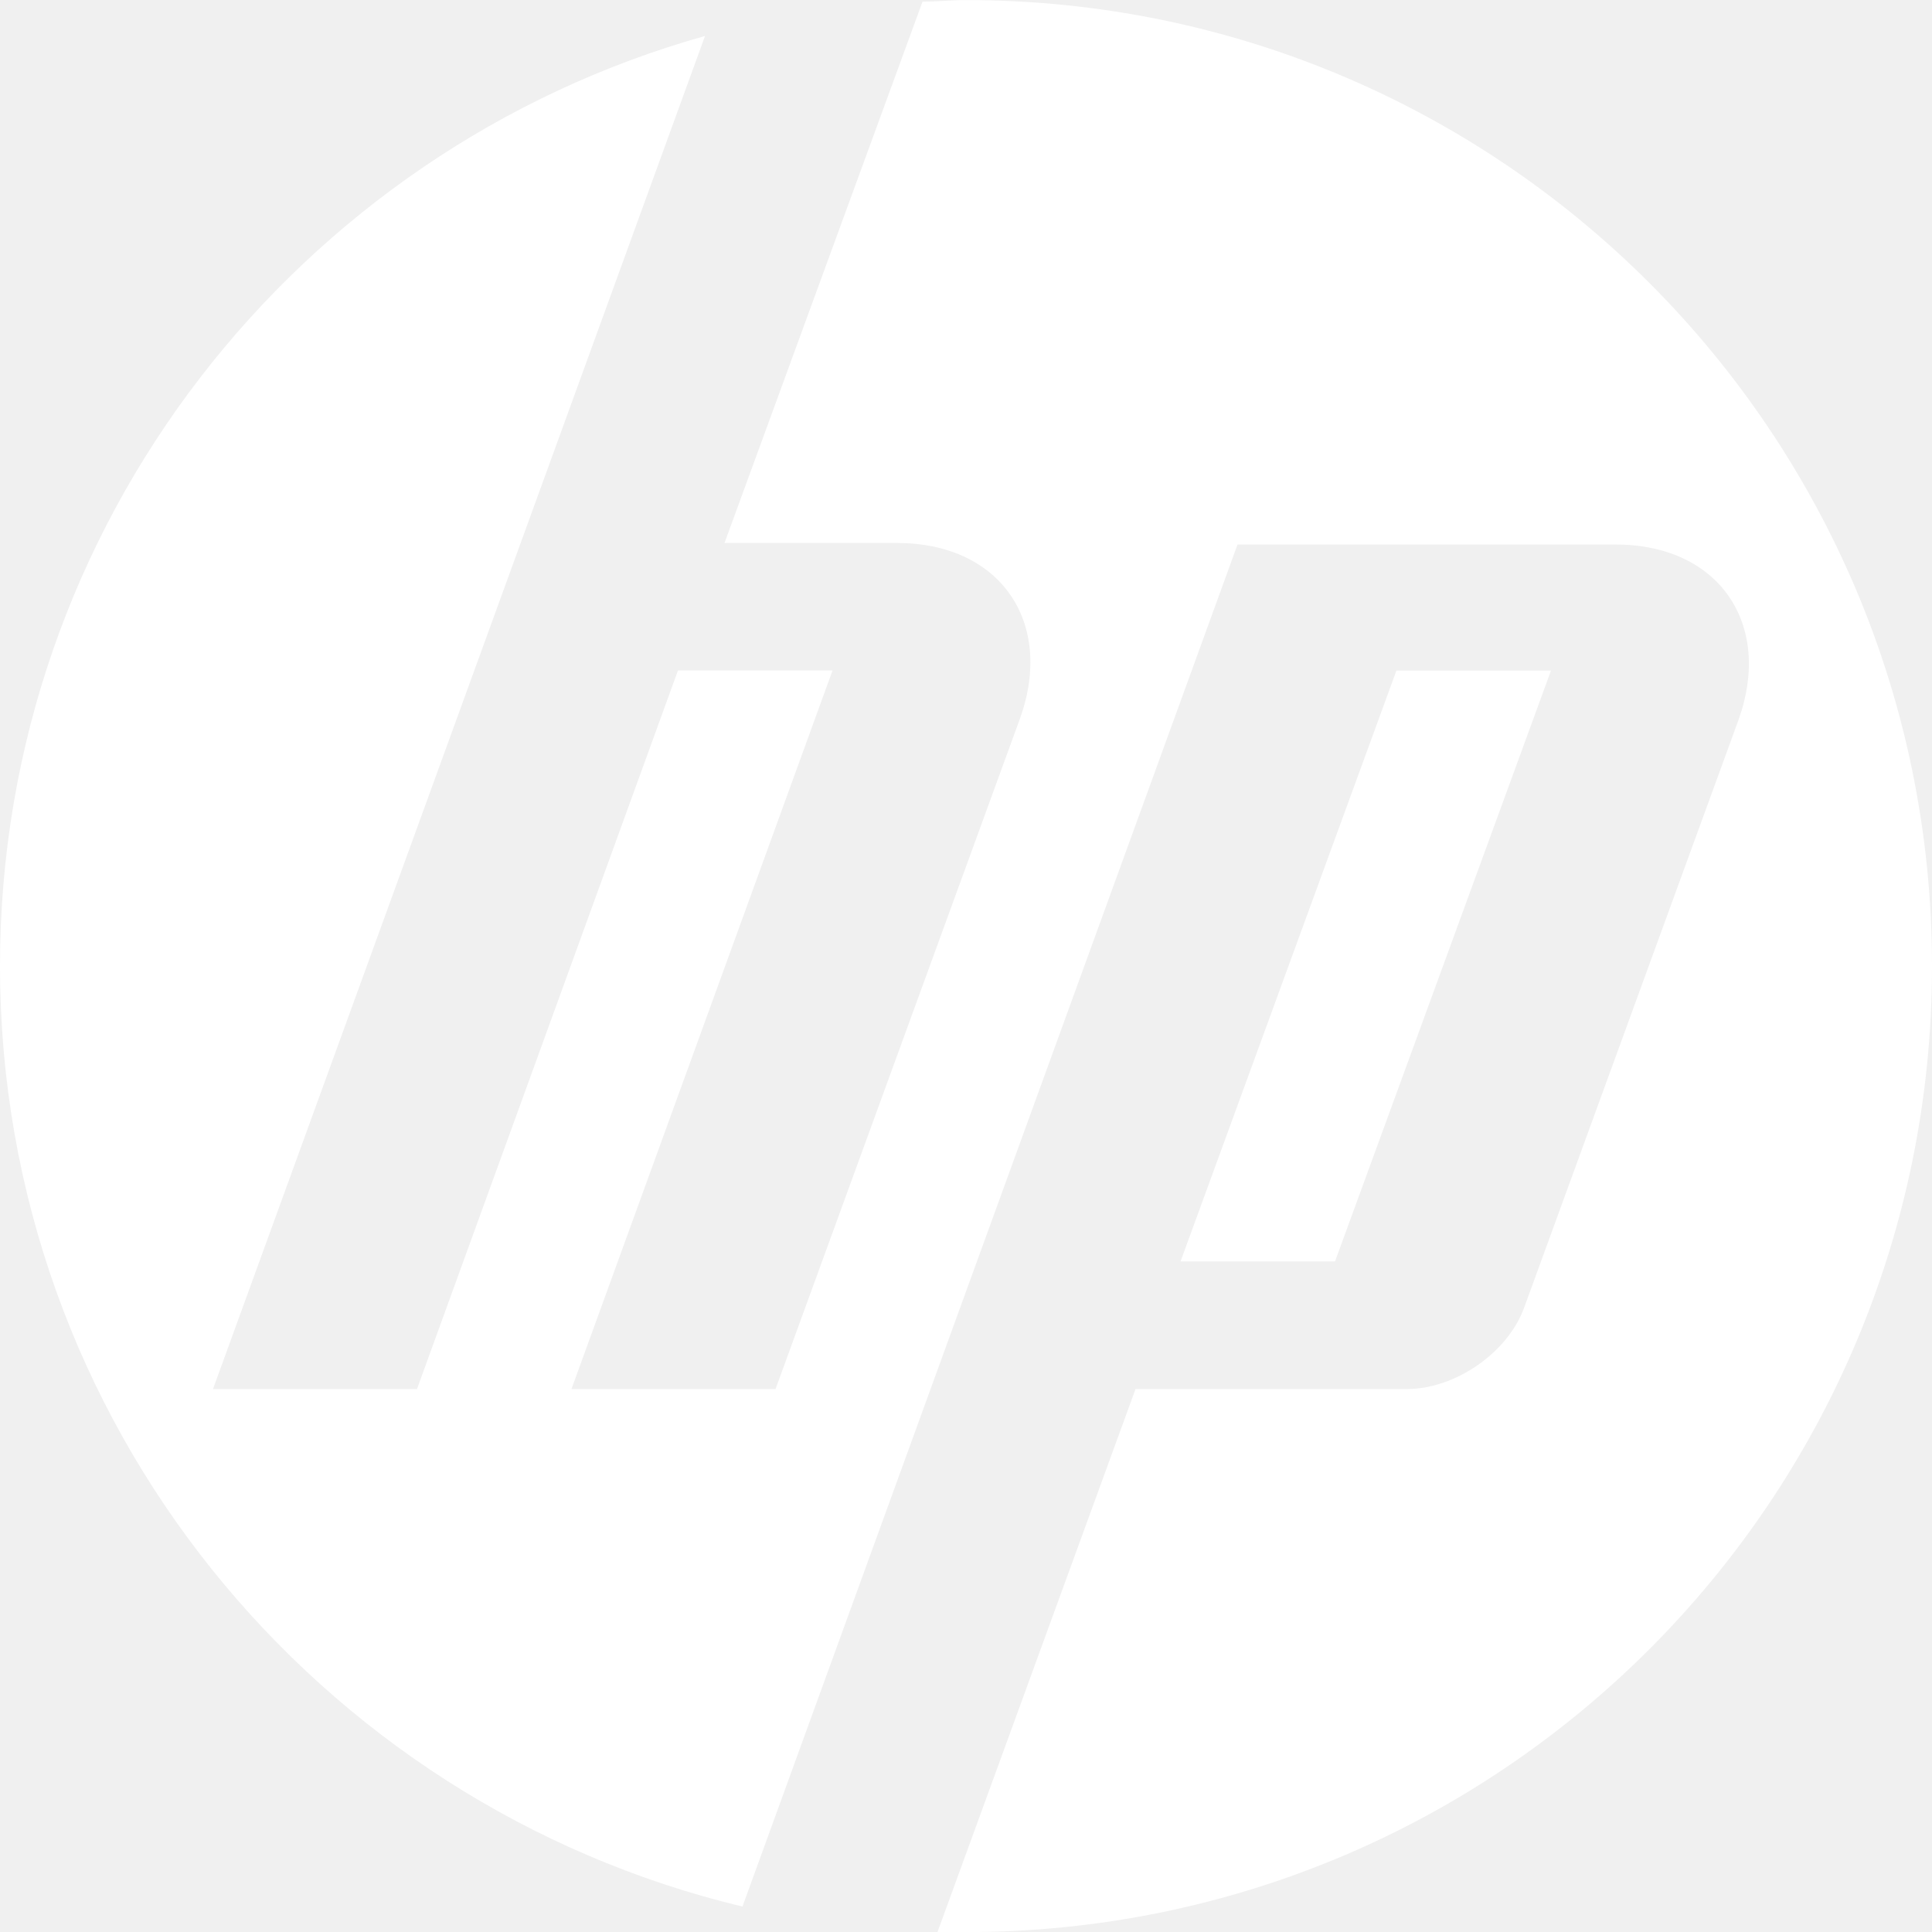
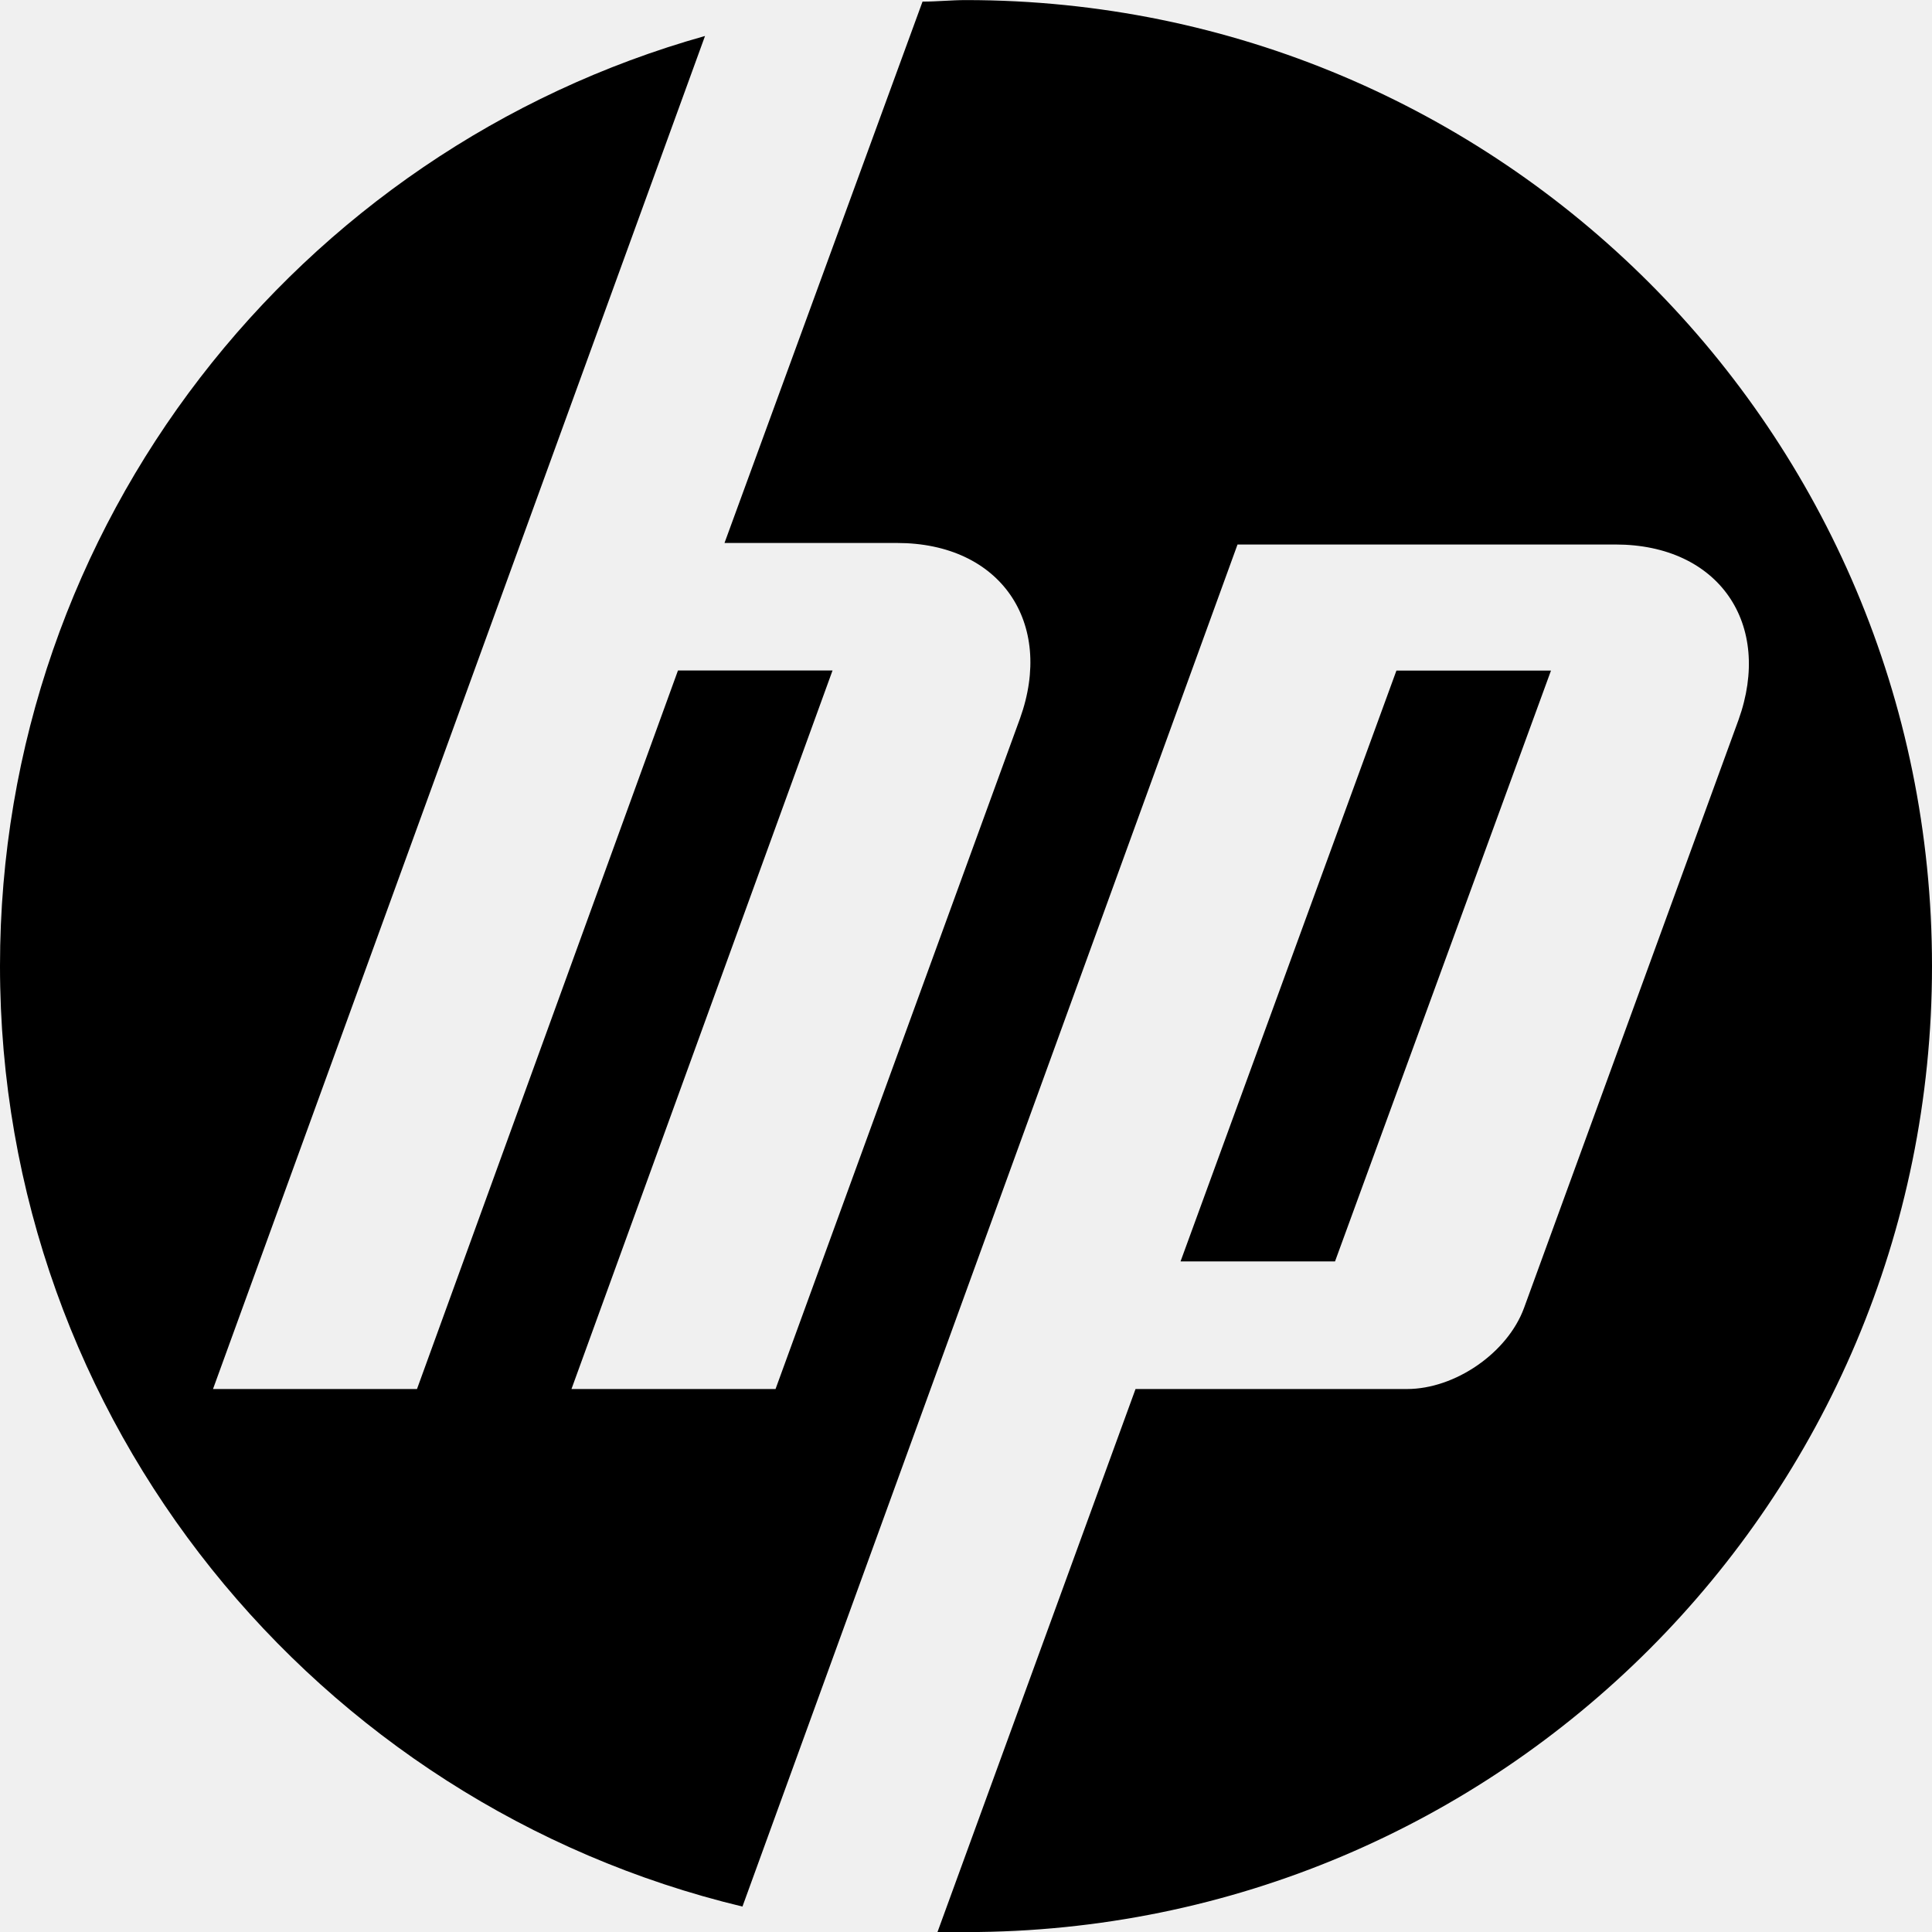
- <svg xmlns="http://www.w3.org/2000/svg" role="img" viewBox="0 0 24 24" fill="#fff">
+ <svg xmlns="http://www.w3.org/2000/svg" role="img" viewBox="0 0 24 24" fill="#000">
  <path d="M12 24h-.354l2.46-6.745h3.372c.597 0 1.249-.448 1.454-1.007l2.664-7.304c.429-1.192-.242-2.18-1.528-2.18h-4.695l-6.15 16.92C3.933 22.415 0 17.663 0 12 0 6.503 3.708 1.863 8.758.447L2.646 17.255H5.18l3.242-8.926h1.92l-3.243 8.926h2.535l3.037-8.33c.428-1.192-.242-2.18-1.528-2.18H9L11.46.02c.186 0 .354-.019.54-.019 6.634 0 12 5.366 12 12s-5.366 12-12 12zm7.267-15.67h-1.92l-2.682 7.34h1.919z" />
</svg>
